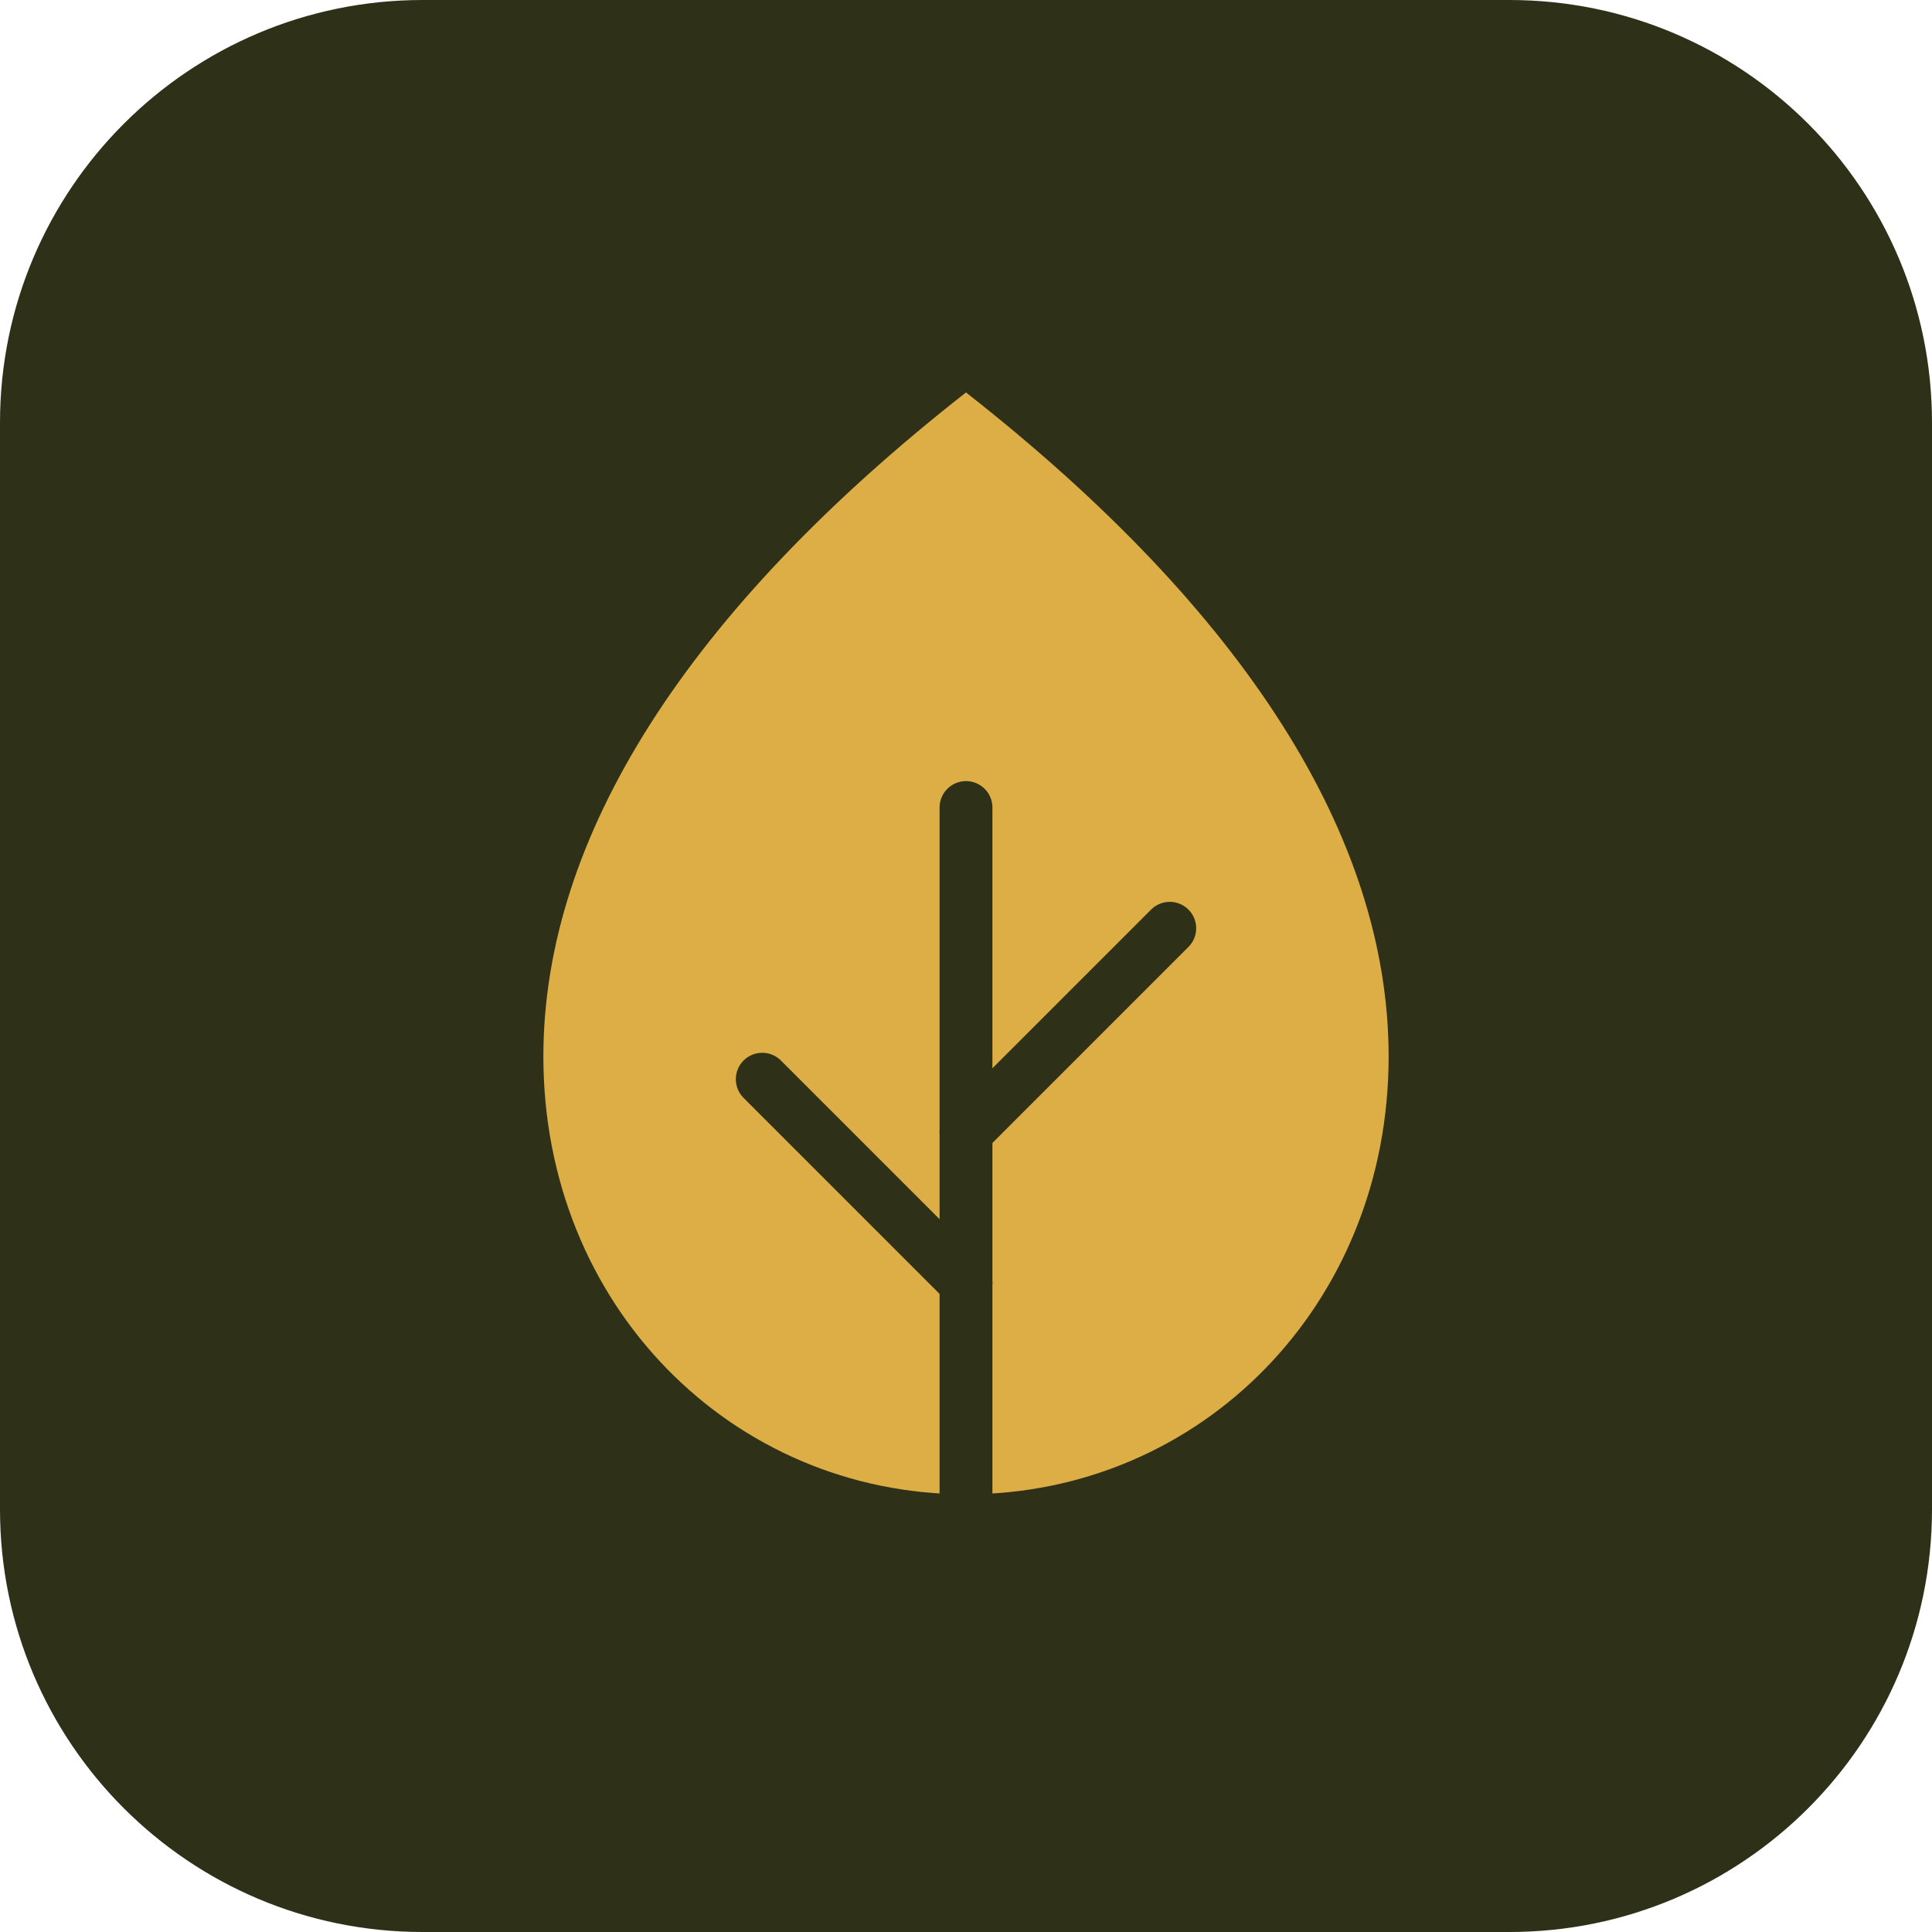
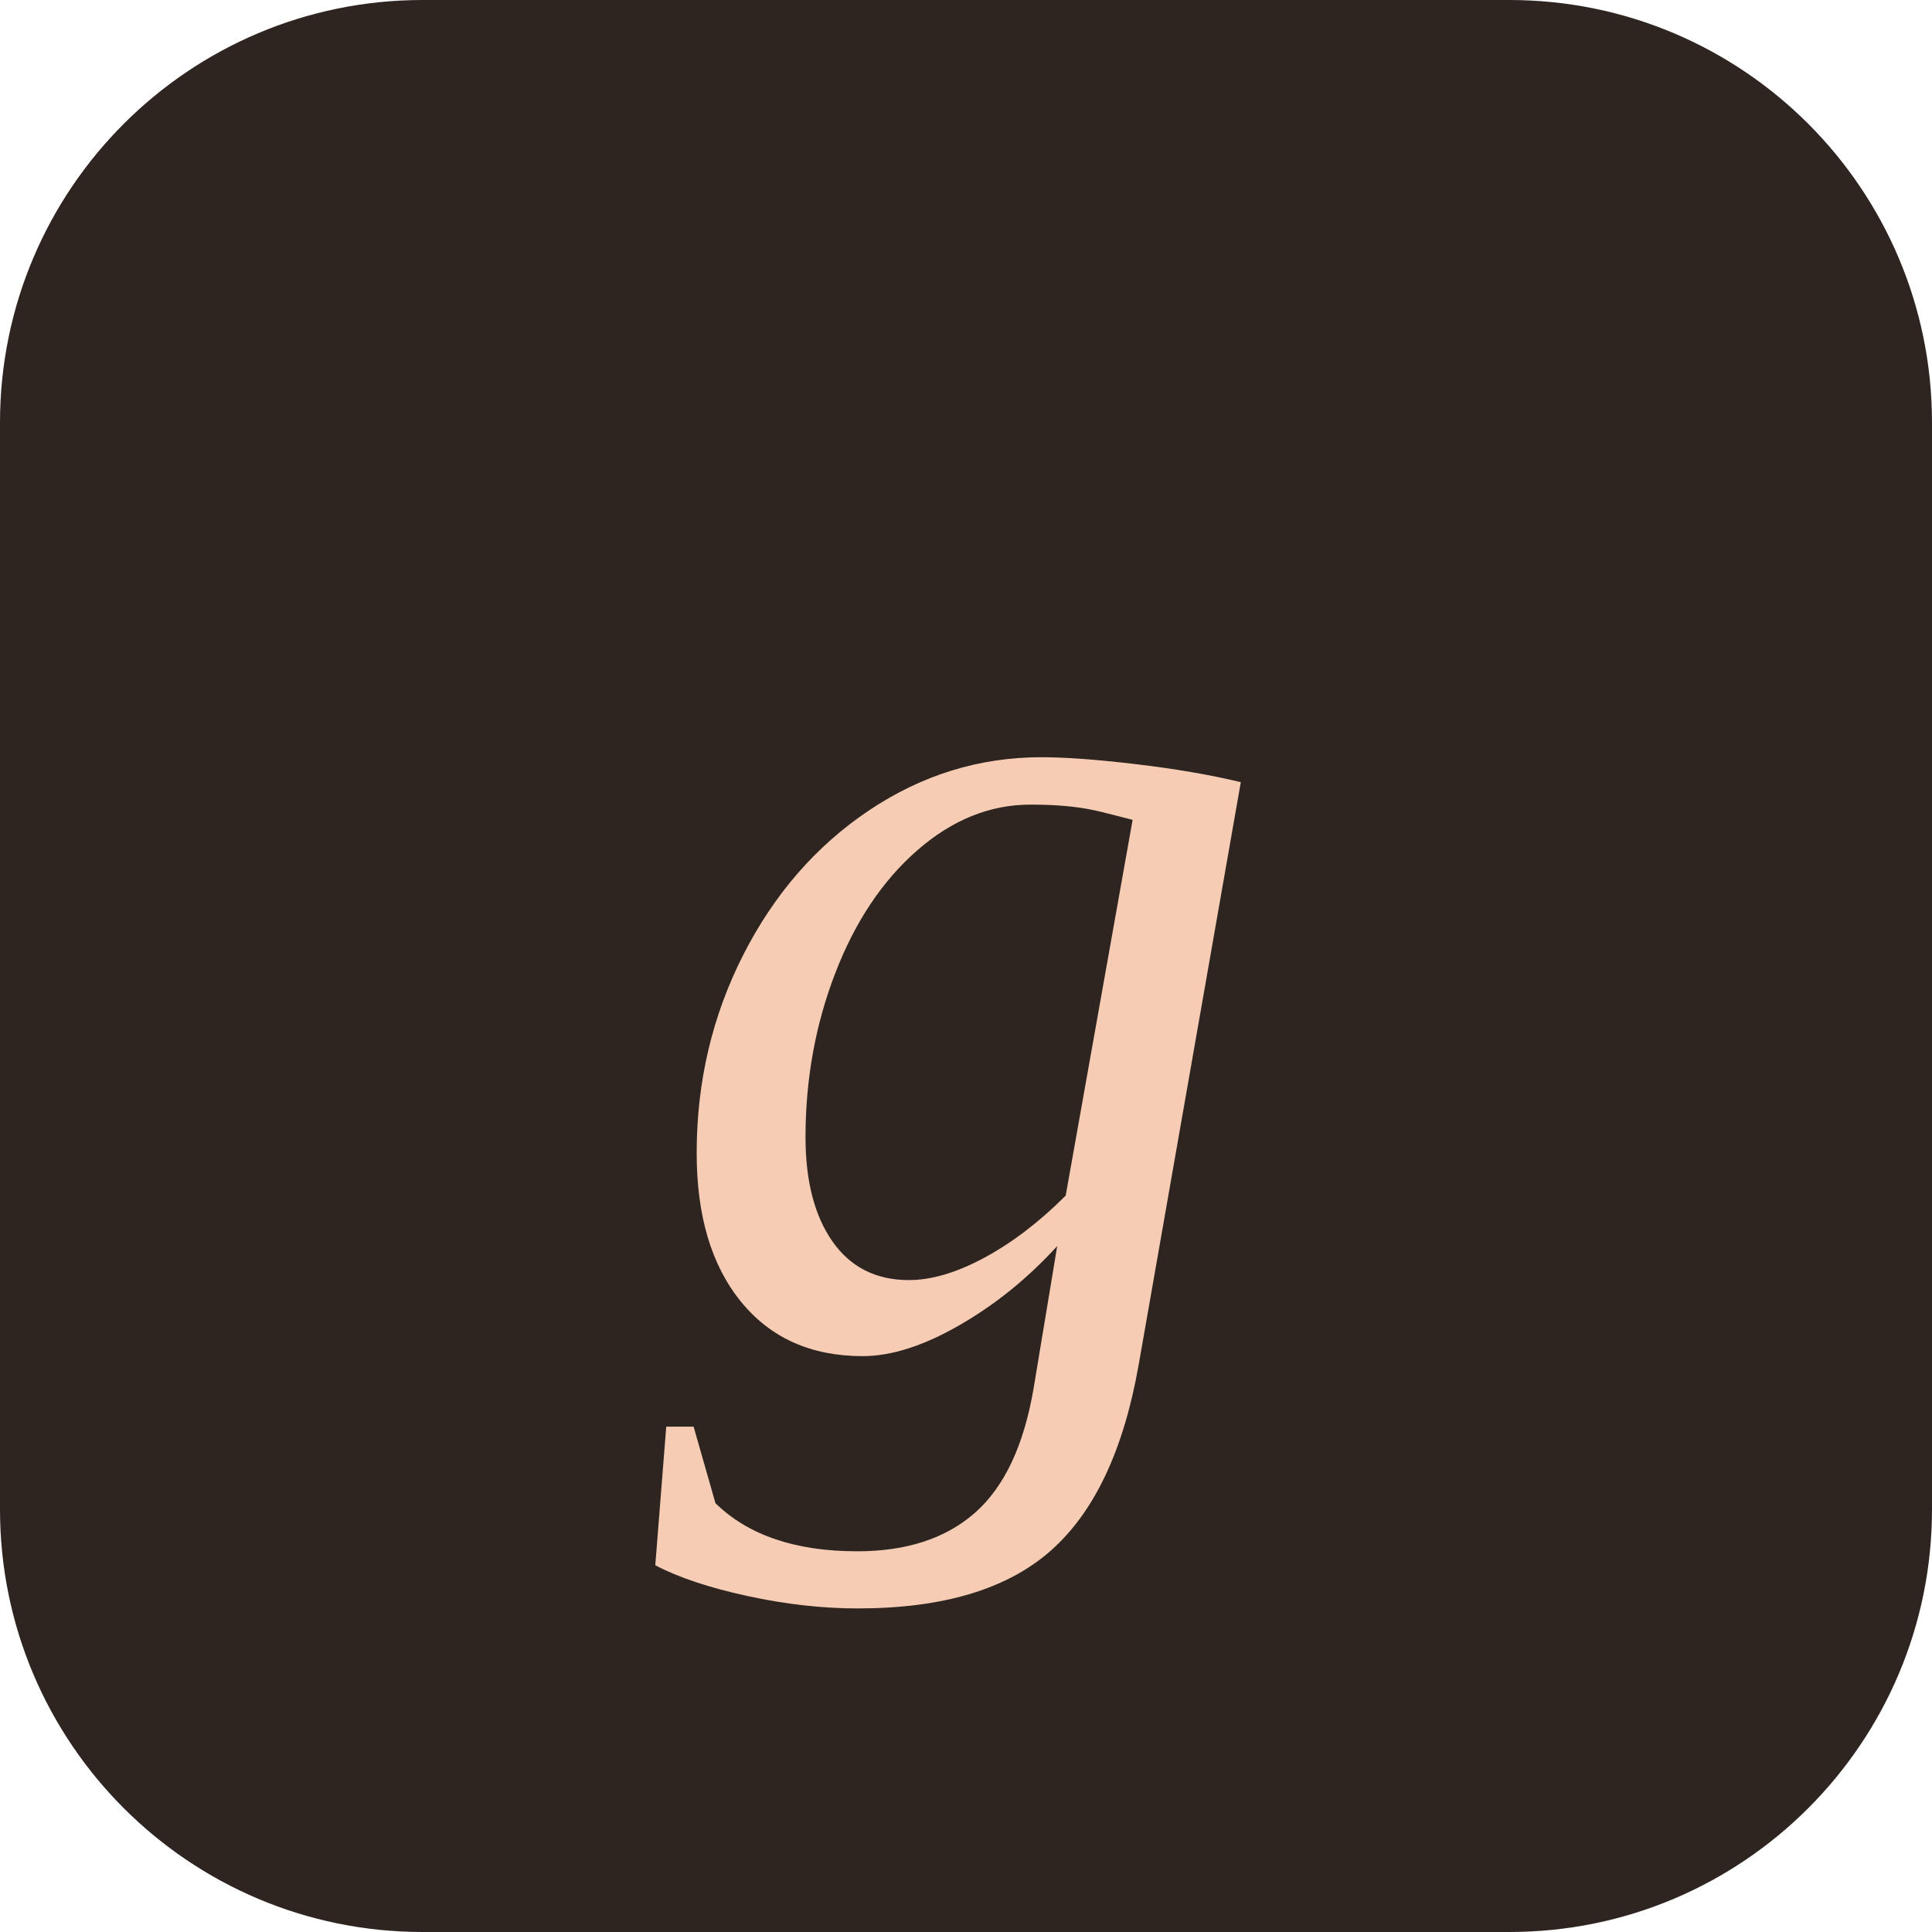
<svg xmlns="http://www.w3.org/2000/svg" viewBox="0 0 512 512">
-   <rect width="512" height="512" rx="112" fill="#2E3118" />
-   <path d="M256 104c-74 58-112 118-112 176 0 66 50 116 112 116s112-50 112-116c0-58-38-118-112-176z" fill="#DDAE45" />
-   <path d="M256 396V214" stroke="#2E3118" stroke-width="14" stroke-linecap="round" />
-   <path d="M256 300l54-54M256 340l-54-54" stroke="#2E3118" stroke-width="14" stroke-linecap="round" />
+   <rect width="512" height="512" rx="112" fill="#2E2420" />
+   <text x="256" y="356" text-anchor="middle" font-family="Georgia, 'Times New Roman', serif" font-style="italic" font-size="330" fill="#F6CDB4">g</text>
</svg>
